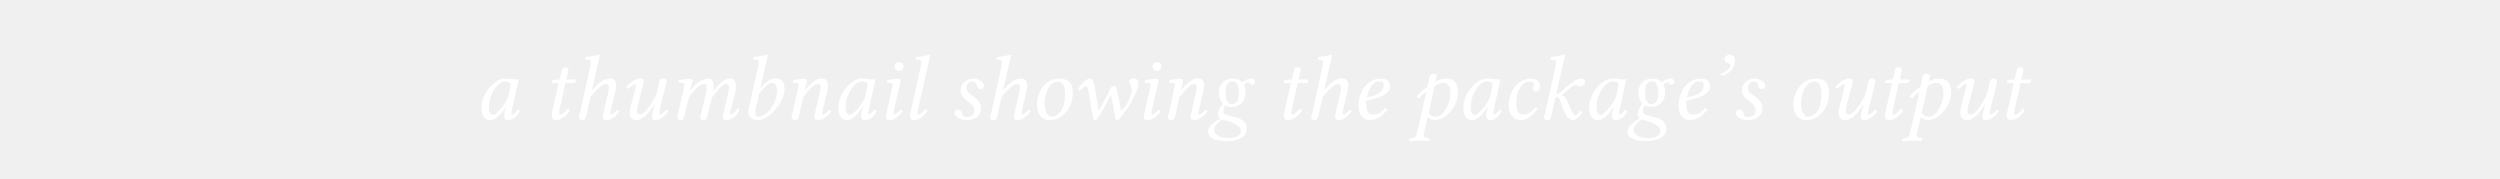
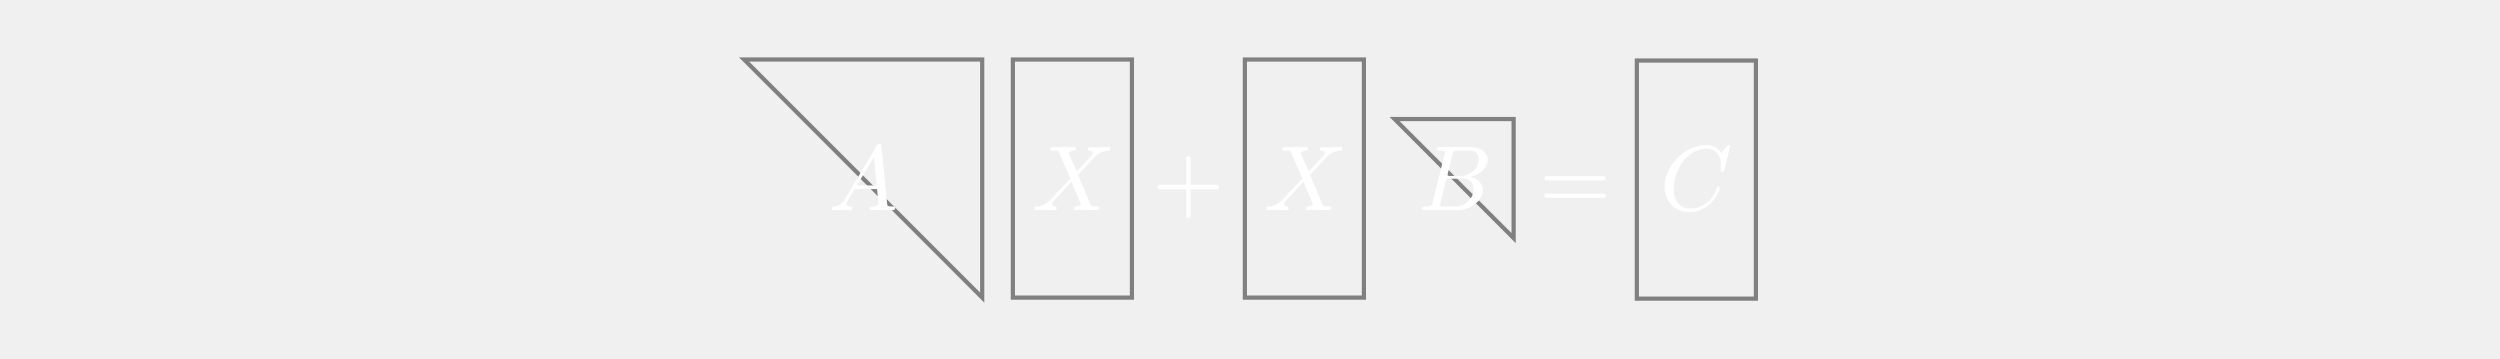
- <svg xmlns="http://www.w3.org/2000/svg" xmlns:xlink="http://www.w3.org/1999/xlink" class="typst-doc" viewBox="0 0 595.276 42.536" width="595.276pt" height="42.536pt">
+ <svg xmlns="http://www.w3.org/2000/svg" xmlns:xlink="http://www.w3.org/1999/xlink" class="typst-doc" viewBox="0 0 595.276 85.281" width="595.276pt" height="85.281pt">
  <g>
-     <g transform="translate(112.9368 28.36323)">
-       <g class="typst-text" transform="scale(1, -1)">
-         <use xlink:href="#g2E3FF90794F3EDB27E26DF9B47696B1C" x="0" fill="#ffffff" fill-rule="nonzero" />
-         <use xlink:href="#gD39B3F2B492DC847B0596DC0776949EE" x="16.192" fill="#ffffff" fill-rule="nonzero" />
-         <use xlink:href="#gFA6148F88C331EEBF8F4A49EE591397C" x="22.946" fill="#ffffff" fill-rule="nonzero" />
-         <use xlink:href="#gBF1282F09A64114893AB126D8E2F85C0" x="34.364" fill="#ffffff" fill-rule="nonzero" />
-         <use xlink:href="#gB79EBE7CFE59DF1415B01F1D06CBE317" x="45.826" fill="#ffffff" fill-rule="nonzero" />
-         <use xlink:href="#gC516146BEC96A898DA501FF0179BAB92" x="63.052" fill="#ffffff" fill-rule="nonzero" />
-         <use xlink:href="#gC95D15F06200892310143E8791B3023D" x="73.568" fill="#ffffff" fill-rule="nonzero" />
-         <use xlink:href="#g2E3FF90794F3EDB27E26DF9B47696B1C" x="84.964" fill="#ffffff" fill-rule="nonzero" />
-         <use xlink:href="#g6F9311DFE36DC1568736632F5807BB54" x="95.656" fill="#ffffff" fill-rule="nonzero" />
-         <use xlink:href="#gD3F17393D9B1E532B669157320BCB379" x="101.728" fill="#ffffff" fill-rule="nonzero" />
-         <use xlink:href="#g63322C9237F8BAB432E587E13DB3CDCD" x="113.08" fill="#ffffff" fill-rule="nonzero" />
-         <use xlink:href="#gFA6148F88C331EEBF8F4A49EE591397C" x="120.846" fill="#ffffff" fill-rule="nonzero" />
-         <use xlink:href="#gCD14F748447278A5EDC4320BD7D8335A" x="132.264" fill="#ffffff" fill-rule="nonzero" />
-         <use xlink:href="#g20842ACA6734EB78DB5BC4F18B51A285" x="141.944" fill="#ffffff" fill-rule="nonzero" />
-         <use xlink:href="#g6F9311DFE36DC1568736632F5807BB54" x="157.08" fill="#ffffff" fill-rule="nonzero" />
-         <use xlink:href="#gC95D15F06200892310143E8791B3023D" x="163.152" fill="#ffffff" fill-rule="nonzero" />
-         <use xlink:href="#g86EF0F4F181AC3AC73F165A5A5893176" x="174.548" fill="#ffffff" fill-rule="nonzero" />
-         <use xlink:href="#gD39B3F2B492DC847B0596DC0776949EE" x="190.542" fill="#ffffff" fill-rule="nonzero" />
-         <use xlink:href="#gFA6148F88C331EEBF8F4A49EE591397C" x="197.296" fill="#ffffff" fill-rule="nonzero" />
-         <use xlink:href="#gDD1C33DF28D0A4B50807DFFF41D224A8" x="208.714" fill="#ffffff" fill-rule="nonzero" />
-         <use xlink:href="#g75D9209A7C6EC0DA10E195EF5AA3AF1" x="223.036" fill="#ffffff" fill-rule="nonzero" />
-         <use xlink:href="#g2E3FF90794F3EDB27E26DF9B47696B1C" x="233.794" fill="#ffffff" fill-rule="nonzero" />
-         <use xlink:href="#gDC20FB4BCDFDFCBDF624FCACDF5431A6" x="244.486" fill="#ffffff" fill-rule="nonzero" />
-         <use xlink:href="#gCB32F9CD6AABD69E5F559EA1151A1115" x="253.044" fill="#ffffff" fill-rule="nonzero" />
-         <use xlink:href="#g2E3FF90794F3EDB27E26DF9B47696B1C" x="263.736" fill="#ffffff" fill-rule="nonzero" />
-         <use xlink:href="#g86EF0F4F181AC3AC73F165A5A5893176" x="274.428" fill="#ffffff" fill-rule="nonzero" />
-         <use xlink:href="#gDD1C33DF28D0A4B50807DFFF41D224A8" x="284.922" fill="#ffffff" fill-rule="nonzero" />
-         <use xlink:href="#g45BC2897D5A1EA172A844C034B513456" x="293.216" fill="#ffffff" fill-rule="nonzero" />
-         <use xlink:href="#g63322C9237F8BAB432E587E13DB3CDCD" x="299.112" fill="#ffffff" fill-rule="nonzero" />
-         <use xlink:href="#gCD14F748447278A5EDC4320BD7D8335A" x="312.378" fill="#ffffff" fill-rule="nonzero" />
-         <use xlink:href="#gBF1282F09A64114893AB126D8E2F85C0" x="322.212" fill="#ffffff" fill-rule="nonzero" />
-         <use xlink:href="#gD39B3F2B492DC847B0596DC0776949EE" x="333.674" fill="#ffffff" fill-rule="nonzero" />
-         <use xlink:href="#g75D9209A7C6EC0DA10E195EF5AA3AF1" x="340.428" fill="#ffffff" fill-rule="nonzero" />
-         <use xlink:href="#gBF1282F09A64114893AB126D8E2F85C0" x="351.186" fill="#ffffff" fill-rule="nonzero" />
-         <use xlink:href="#gD39B3F2B492DC847B0596DC0776949EE" x="362.648" fill="#ffffff" fill-rule="nonzero" />
+     <g class="typst-group">
+       <g>
+         <g class="typst-group" transform="matrix(1 0 0 1 177.1784 14.17323)">
+           <g>
+             <path class="typst-shape" fill="none" d="M 0 0v 56.693 h 56.693 v -56.693 h -56.693 Z " />
+             <path class="typst-shape" fill="none" stroke="#808080" stroke-width="1" stroke-linecap="butt" stroke-linejoin="miter" stroke-miterlimit="4" d="M 0 0l 56.693 56.693 v -56.693 h -56.693 Z " />
+             <path class="typst-shape" fill="none" transform="matrix(1 0 0 1 20.09646 20.83346)" d="M 0 0h 16.5 v 15.026 h -16.5 v -15.026 Z " />
+             <g class="typst-group">
+               <g>
+                 <g class="typst-group" transform="matrix(1 0 0 1 20.09646 20.83346)">
+                   <g>
+                     <g class="typst-text" transform="matrix(1 0 0 -1 0 15.026)">
+                       <use xlink:href="#gEFF024D80FAA09D2C6217B66BBA10D78" x="0" y="0" fill="#ffffff" fill-rule="nonzero" />
+                     </g>
+                   </g>
+                 </g>
+               </g>
+             </g>
+           </g>
+         </g>
+         <g class="typst-group" transform="matrix(1 0 0 1 241.1753 14.17323)">
+           <g>
+             <path class="typst-shape" fill="none" d="M 0 0v 56.693 h 28.346 v -56.693 h -28.346 Z " />
+             <path class="typst-shape" fill="none" stroke="#808080" stroke-width="1" stroke-linecap="butt" stroke-linejoin="miter" stroke-miterlimit="4" d="M 0 0v 56.693 h 28.346 v -56.693 h -28.346 Z " />
+             <path class="typst-shape" fill="none" transform="matrix(1 0 0 1 4.504228 20.83346)" d="M 0 0h 19.338 v 15.026 h -19.338 v -15.026 Z " />
+             <g class="typst-group">
+               <g>
+                 <g class="typst-group" transform="matrix(1 0 0 1 4.504228 20.83346)">
+                   <g>
+                     <g class="typst-text" transform="matrix(1 0 0 -1 0 15.026)">
+                       <use xlink:href="#g3213D4CF33107439B293AA2FC34F7026" x="0" y="0" fill="#ffffff" fill-rule="nonzero" />
+                     </g>
+                   </g>
+                 </g>
+               </g>
+             </g>
+           </g>
+         </g>
+         <g class="typst-text" transform="matrix(1 0 0 -1 274.4107 50.03269)">
+           <use xlink:href="#g7976D6A99CBB94E0E120EAB984EAE0CE" x="0" y="0" fill="#ffffff" fill-rule="nonzero" />
+         </g>
+         <g class="typst-group" transform="matrix(1 0 0 1 296.4156 14.17323)">
+           <g>
+             <path class="typst-shape" fill="none" d="M 0 0v 56.693 h 28.346 v -56.693 h -28.346 Z " />
+             <path class="typst-shape" fill="none" stroke="#808080" stroke-width="1" stroke-linecap="butt" stroke-linejoin="miter" stroke-miterlimit="4" d="M 0 0v 56.693 h 28.346 v -56.693 h -28.346 Z " />
+             <path class="typst-shape" fill="none" transform="matrix(1 0 0 1 4.504228 20.83346)" d="M 0 0h 19.338 v 15.026 h -19.338 v -15.026 Z " />
+             <g class="typst-group">
+               <g>
+                 <g class="typst-group" transform="matrix(1 0 0 1 4.504228 20.83346)">
+                   <g>
+                     <g class="typst-text" transform="matrix(1 0 0 -1 0 15.026)">
+                       <use xlink:href="#g3213D4CF33107439B293AA2FC34F7026" x="0" y="0" fill="#ffffff" fill-rule="nonzero" />
+                     </g>
+                   </g>
+                 </g>
+               </g>
+             </g>
+           </g>
+         </g>
+         <g class="typst-group" transform="matrix(1 0 0 1 332.066 28.34646)">
+           <g>
+             <path class="typst-shape" fill="none" d="M 0 0v 28.346 h 28.346 v -28.346 h -28.346 Z " />
+             <path class="typst-shape" fill="none" stroke="#808080" stroke-width="1" stroke-linecap="butt" stroke-linejoin="miter" stroke-miterlimit="4" d="M 0 0l 28.346 28.346 v -28.346 h -28.346 Z " />
+             <path class="typst-shape" fill="none" transform="matrix(1 0 0 1 5.549228 6.660228)" d="M 0 0h 17.248 v 15.026 h -17.248 v -15.026 Z " />
+             <g class="typst-group">
+               <g>
+                 <g class="typst-group" transform="matrix(1 0 0 1 5.549228 6.660228)">
+                   <g>
+                     <g class="typst-text" transform="matrix(1 0 0 -1 0 15.026)">
+                       <use xlink:href="#gE1E5B8185CFCE7E70BC5E5DCAC8F36CC" x="0" y="0" fill="#ffffff" fill-rule="nonzero" />
+                     </g>
+                   </g>
+                 </g>
+               </g>
+             </g>
+           </g>
+         </g>
+         <g class="typst-text" transform="matrix(1 0 0 -1 366.5236 50.03269)">
+           <use xlink:href="#g48938AE634B3EB27486BDF4B6BAF8AF3" x="0" y="0" fill="#ffffff" fill-rule="nonzero" />
+         </g>
+         <g class="typst-group" transform="matrix(1 0 0 1 389.7507 14.41523)">
+           <g>
+             <path class="typst-shape" fill="none" d="M 0 0v 56.693 h 28.346 v -56.693 h -28.346 Z " />
+             <path class="typst-shape" fill="none" stroke="#808080" stroke-width="1" stroke-linecap="butt" stroke-linejoin="miter" stroke-miterlimit="4" d="M 0 0v 56.693 h 28.346 v -56.693 h -28.346 Z " />
+             <path class="typst-shape" fill="none" transform="matrix(1 0 0 1 5.505228 20.59146)" d="M 0 0h 17.336 v 15.51 h -17.336 v -15.51 Z " />
+             <g class="typst-group">
+               <g>
+                 <g class="typst-group" transform="matrix(1 0 0 1 5.505228 20.59146)">
+                   <g>
+                     <g class="typst-text" transform="matrix(1 0 0 -1 0 15.026)">
+                       <use xlink:href="#gD7A7884E3277F9DEF908E9DE2CA58E80" x="0" y="0" fill="#ffffff" fill-rule="nonzero" />
+                     </g>
+                   </g>
+                 </g>
+               </g>
+             </g>
+           </g>
+         </g>
      </g>
    </g>
  </g>
  <defs id="glyph">
-     <symbol id="g2E3FF90794F3EDB27E26DF9B47696B1C" overflow="visible">
-       <path d="M 9.02 9.526 C 8.426 9.592 8.14 9.658 7.26 9.658 C 4.906 9.658 1.716 6.204 1.716 2.75 C 1.716 1.518 2.002 -0.22 3.85 -0.22 C 5.016 -0.22 6.248 0.99 7.568 2.948 L 7.612 2.904 L 7.326 1.98 C 7.172 1.474 7.106 1.034 7.106 0.77 C 7.106 0.352 7.26 -0.22 8.008 -0.22 C 9.372 -0.22 10.252 0.66 10.824 1.914 C 10.714 2.112 10.604 2.266 10.318 2.266 C 9.724 1.452 9.306 1.1 9.086 1.1 C 9.02 1.1 8.822 1.144 8.822 1.408 C 8.822 1.606 8.954 2.222 9.042 2.64 L 10.56 9.482 C 10.406 9.482 10.274 9.482 10.12 9.482 C 9.724 9.46 9.35 9.438 9.02 9.526 Z M 7.92 4.818 C 6.842 2.838 5.148 0.99 4.444 0.99 C 3.696 0.99 3.476 1.87 3.476 3.102 C 3.476 5.434 5.302 8.976 7.326 8.976 C 7.788 8.976 8.272 8.822 8.69 8.558 C 8.69 8.558 8.47 6.226 7.92 4.818 Z " />
+     <symbol id="gEFF024D80FAA09D2C6217B66BBA10D78" overflow="visible">
+       <path d="M 0 0m 3.014 0.066 c 0.396 0 1.76 -0.066 2.178 -0.066 c 0.33 0 0.484 0.176 0.484 0.506 c 0 0.198 -0.132 0.33 -0.418 0.352 c -0.638 0.022 -0.946 0.242 -0.946 0.66 c 0 0.198 0.198 0.638 0.616 1.298 c 0.594 0.99 1.012 1.716 1.298 2.2 h 5.346 c 0 -0.154 0.022 -0.462 0.088 -0.946 c 0.154 -1.606 0.242 -2.486 0.242 -2.596 c 0 -0.418 -0.484 -0.616 -1.474 -0.616 c -0.418 0 -0.616 -0.176 -0.616 -0.528 c 0 -0.22 0.132 -0.33 0.396 -0.33 c 0.528 0 2.2 0.066 2.728 0.066 c 0.44 0 2.002 -0.066 2.442 -0.066 c 0.33 0 0.484 0.176 0.484 0.528 c 0 0.22 -0.198 0.33 -0.594 0.33 c -0.616 0 -0.99 0.044 -1.1 0.11 c -0.11 0.066 -0.198 0.264 -0.22 0.594 l -1.32 13.596 c -0.066 0.418 -0.044 0.594 -0.506 0.594 c -0.264 0 -0.484 -0.132 -0.638 -0.418 l -7.568 -12.694 c -0.66 -1.1 -1.54 -1.694 -2.618 -1.782 c -0.352 -0.022 -0.528 -0.198 -0.528 -0.528 c 0 -0.22 0.132 -0.33 0.374 -0.33 c 0.352 0 1.518 0.066 1.87 0.066 Z m 7.81 12.628 l 0.66 -6.82 h -4.73 Z " />
    </symbol>
-     <symbol id="gD39B3F2B492DC847B0596DC0776949EE" overflow="visible">
-       <path d="M 4.092 9.438 L 2.926 9.372 C 2.508 9.35 2.354 9.174 2.31 8.998 C 2.288 8.932 2.222 8.668 2.222 8.624 C 2.222 8.58 2.288 8.58 2.354 8.58 L 3.894 8.58 L 2.552 2.596 C 2.398 1.892 2.244 1.21 2.244 0.792 C 2.244 0 2.64 -0.22 3.322 -0.22 C 4.312 -0.22 5.764 0.682 6.512 2.046 C 6.446 2.332 6.292 2.464 6.028 2.464 C 5.016 1.32 4.62 1.1 4.268 1.1 C 4.202 1.1 3.982 1.144 3.982 1.408 C 3.982 1.606 4.048 2.046 4.224 2.794 L 5.522 8.58 L 7.678 8.58 C 7.942 8.69 8.14 9.262 7.898 9.438 L 5.72 9.438 L 5.94 10.428 C 6.028 10.846 6.226 11.484 6.226 11.748 C 6.226 12.122 6.05 12.342 5.346 12.342 C 4.554 12.342 4.598 11.352 4.378 10.538 Z " />
+     <symbol id="g3213D4CF33107439B293AA2FC34F7026" overflow="visible">
+       <path d="M 0 0m 18.348 15.026 c -0.374 0 -1.672 -0.066 -2.046 -0.066 c -0.44 0 -1.98 0.066 -2.42 0.066 c -0.33 0 -0.506 -0.176 -0.506 -0.528 c 0 -0.198 0.11 -0.308 0.352 -0.33 c 0.528 -0.066 0.792 -0.242 0.792 -0.572 c 0 -0.198 -0.132 -0.44 -0.396 -0.726 l -3.432 -3.696 c -0.638 1.496 -1.254 2.97 -1.892 4.466 c 0.022 0.044 0.044 0.088 0.11 0.132 c 0.198 0.22 0.572 0.352 1.1 0.396 c 0.352 0.044 0.528 0.22 0.528 0.506 c 0 0.242 -0.132 0.352 -0.418 0.352 c -0.528 0 -2.222 -0.066 -2.75 -0.066 c -0.462 0 -1.98 0.066 -2.442 0.066 c -0.33 0 -0.484 -0.176 -0.484 -0.528 c 0 -0.22 0.198 -0.33 0.594 -0.33 c 0.99 0 1.298 0 1.562 -0.638 l 2.552 -6.006 l -4.576 -4.906 c -0.066 -0.066 -0.154 -0.154 -0.264 -0.22 c -0.902 -0.946 -1.936 -1.474 -3.146 -1.54 c -0.374 -0.022 -0.572 -0.22 -0.572 -0.55 c 0.066 -0.198 0.088 -0.308 0.374 -0.308 c 0.374 0 1.672 0.066 2.046 0.066 c 0.462 0 1.98 -0.066 2.442 -0.066 c 0.33 0 0.484 0.176 0.484 0.528 c 0 0.198 -0.11 0.308 -0.352 0.33 c -0.528 0.044 -0.792 0.242 -0.792 0.572 c 0 0.22 0.198 0.528 0.572 0.924 c 1.364 1.452 2.75 2.904 4.092 4.378 c 0.748 -1.782 1.518 -3.542 2.244 -5.346 c -0.022 -0.044 -0.044 -0.088 -0.11 -0.154 c -0.198 -0.198 -0.55 -0.308 -1.078 -0.374 c -0.33 -0.044 -0.506 -0.22 -0.506 -0.506 c 0 -0.242 0.132 -0.352 0.418 -0.352 l 2.75 0.066 c 0.462 0 2.002 -0.066 2.398 -0.066 c 0.33 0 0.506 0.176 0.506 0.506 c 0 0.22 -0.154 0.33 -0.484 0.352 c -0.682 0 -1.122 0.022 -1.276 0.11 c -0.154 0.088 -0.33 0.352 -0.506 0.792 l -2.794 6.666 c 1.496 1.584 2.618 2.772 3.344 3.586 c 0.528 0.55 0.88 0.924 1.078 1.078 c 0.814 0.682 1.716 1.034 2.706 1.078 c 0.462 0.022 0.572 0.132 0.572 0.55 c -0.066 0.198 -0.088 0.308 -0.374 0.308 Z " />
    </symbol>
-     <symbol id="gFA6148F88C331EEBF8F4A49EE591397C" overflow="visible">
-       <path d="M 3.872 1.584 L 4.708 5.236 C 6.094 7.04 7.524 8.338 8.316 8.338 C 8.778 8.338 9.086 8.206 9.086 7.524 C 9.086 7.216 9.042 6.798 8.866 6.05 L 8.03 2.53 C 7.854 1.826 7.656 0.924 7.656 0.506 C 7.656 0.088 7.898 -0.22 8.558 -0.22 C 9.614 -0.22 10.604 0.528 11.616 1.826 C 11.55 2.024 11.418 2.2 11.11 2.2 C 10.538 1.54 9.9 1.1 9.68 1.1 C 9.526 1.1 9.46 1.21 9.46 1.474 C 9.46 1.672 9.57 2.156 9.702 2.728 L 10.538 6.226 C 10.714 6.996 10.824 7.502 10.824 7.898 C 10.824 9.218 10.23 9.658 9.372 9.658 C 8.228 9.658 7.084 9.196 5.06 6.864 L 6.402 12.826 C 6.732 14.256 6.952 15.136 6.952 15.136 C 6.952 15.29 6.886 15.356 6.688 15.356 C 6.094 15.136 4.51 14.85 3.608 14.784 L 3.542 14.256 C 3.542 14.19 3.564 14.146 3.652 14.146 L 4.334 14.102 C 4.62 14.102 4.796 13.97 4.796 13.486 C 4.796 13.244 4.752 12.87 4.642 12.386 L 2.244 1.584 C 2.134 1.144 1.958 0.594 1.958 0.374 C 1.958 0.022 2.156 -0.22 2.86 -0.22 C 3.696 -0.22 3.674 0.748 3.872 1.584 Z " />
+     <symbol id="g7976D6A99CBB94E0E120EAB984EAE0CE" overflow="visible">
+       <path d="M 0 0m 15.356 6.028 h -6.27 v 6.27 c 0 0.352 -0.176 0.528 -0.528 0.528 c -0.352 0 -0.528 -0.176 -0.528 -0.528 v -6.27 h -6.27 c -0.352 0 -0.528 -0.176 -0.528 -0.528 c 0 -0.352 0.176 -0.528 0.528 -0.528 h 6.27 v -6.27 c 0 -0.352 0.176 -0.528 0.528 -0.528 c 0.352 0 0.528 0.176 0.528 0.528 v 6.27 h 6.27 c 0.352 0 0.528 0.176 0.528 0.528 c 0 0.286 -0.242 0.528 -0.528 0.528 Z " />
    </symbol>
-     <symbol id="gBF1282F09A64114893AB126D8E2F85C0" overflow="visible">
-       <path d="M 11.132 7.744 C 11.22 8.14 11.418 8.8 11.418 9.064 C 11.418 9.438 11.198 9.658 10.494 9.658 C 9.658 9.658 9.702 8.69 9.482 7.854 L 8.844 5.434 C 7.216 2.662 6.138 1.1 5.038 1.1 C 4.642 1.1 4.378 1.32 4.378 1.914 C 4.378 2.266 4.422 2.728 4.576 3.322 L 5.522 6.908 C 5.698 7.612 5.984 8.514 5.984 8.932 C 5.984 9.35 5.852 9.658 5.192 9.658 C 4.136 9.658 2.882 8.91 1.87 7.612 C 1.936 7.414 2.068 7.238 2.376 7.238 C 2.948 7.898 3.674 8.338 3.894 8.338 C 4.048 8.338 4.114 8.228 4.114 7.964 C 4.114 7.766 3.982 7.282 3.828 6.71 L 2.86 3.014 C 2.706 2.442 2.64 1.958 2.64 1.54 C 2.64 0.286 3.344 -0.22 4.114 -0.22 C 5.83 -0.22 6.93 1.144 8.492 3.432 L 8.558 3.388 L 8.316 2.53 C 8.118 1.826 7.942 0.924 7.942 0.506 C 7.942 0.088 8.096 -0.22 8.756 -0.22 C 9.812 -0.22 10.802 0.528 11.814 1.826 C 11.748 2.024 11.616 2.2 11.308 2.2 C 10.736 1.54 10.098 1.1 9.878 1.1 C 9.724 1.1 9.658 1.21 9.658 1.474 C 9.658 1.672 9.768 2.156 9.9 2.728 Z " />
+     <symbol id="gE1E5B8185CFCE7E70BC5E5DCAC8F36CC" overflow="visible">
+       <path d="M 0 0m 16.632 11.946 c 0 2.002 -1.98 3.08 -4.136 3.08 h -7.304 c -0.506 0 -0.726 -0.022 -0.726 -0.528 c 0 -0.352 0.44 -0.33 0.704 -0.33 c 0.66 -0.022 1.056 -0.066 1.166 -0.088 c 0.11 -0.022 0.154 -0.088 0.154 -0.198 c 0 -0.044 -0.022 -0.176 -0.088 -0.396 l -2.904 -11.682 c -0.11 -0.484 -0.33 -0.77 -0.66 -0.88 c -0.154 -0.044 -0.55 -0.066 -1.232 -0.066 c -0.462 0 -0.682 -0.176 -0.682 -0.528 c 0 -0.22 0.22 -0.33 0.682 -0.33 h 7.766 c 1.43 0 2.75 0.44 4.004 1.298 c 1.386 0.946 2.09 2.112 2.09 3.476 c 0 1.738 -1.43 2.794 -2.992 3.102 c 1.936 0.462 4.158 1.936 4.158 4.07 Z m -4.444 2.222 c 1.518 0 2.288 -0.704 2.288 -2.134 c 0 -1.122 -0.44 -2.046 -1.364 -2.794 c -0.924 -0.748 -1.958 -1.1 -3.08 -1.1 h -3.058 l 1.32 5.28 c 0.176 0.748 0.176 0.748 1.1 0.748 Z m 0.616 -7.59 c 0.308 -0.506 0.462 -1.012 0.462 -1.562 c 0 -1.144 -0.44 -2.134 -1.342 -2.948 c -0.902 -0.814 -1.914 -1.21 -3.08 -1.21 h -2.97 c -0.22 0 -0.374 0 -0.462 0.022 c -0.132 0 -0.198 0.044 -0.198 0.11 c 0 0.022 0 0.088 0.022 0.176 c 0.682 2.794 1.21 4.906 1.562 6.314 h 4.048 c 0.946 0 1.584 -0.308 1.958 -0.902 Z " />
    </symbol>
-     <symbol id="gB79EBE7CFE59DF1415B01F1D06CBE317" overflow="visible">
-       <path d="M 4.004 7.062 L 2.75 1.584 C 2.64 1.144 2.464 0.594 2.464 0.374 C 2.464 0.022 2.662 -0.22 3.366 -0.22 C 4.202 -0.22 4.158 0.748 4.378 1.584 L 5.258 5.126 C 6.974 7.612 8.206 8.338 8.91 8.338 C 9.35 8.338 9.482 8.184 9.482 7.524 C 9.482 7.26 9.46 6.732 9.306 6.05 L 8.25 1.584 C 8.14 1.144 7.964 0.594 7.964 0.374 C 7.964 0.022 8.162 -0.22 8.866 -0.22 C 9.702 -0.22 9.68 0.748 9.878 1.584 L 10.714 5.038 C 12.584 7.656 13.442 8.338 14.146 8.338 C 14.564 8.338 14.784 8.184 14.784 7.524 C 14.784 7.282 14.762 6.644 14.586 5.962 L 13.728 2.508 C 13.508 1.606 13.332 0.704 13.332 0.506 C 13.332 0.066 13.728 -0.22 14.036 -0.22 C 15.334 -0.22 16.544 0.418 17.292 2.222 C 17.248 2.42 17.094 2.53 16.808 2.53 C 16.28 1.694 15.664 1.1 15.268 1.1 C 15.158 1.1 15.114 1.232 15.114 1.342 C 15.114 1.43 15.158 1.98 15.224 2.222 L 16.258 6.138 C 16.39 6.644 16.478 7.326 16.478 7.744 C 16.478 9.13 15.818 9.658 15.136 9.658 C 13.574 9.658 12.364 8.316 11.088 6.71 C 11.154 7.062 11.176 7.458 11.176 7.744 C 11.176 9.284 10.516 9.658 9.9 9.658 C 8.316 9.658 6.886 8.492 5.588 6.82 L 5.544 6.842 L 5.588 7.04 C 5.808 7.898 6.094 8.756 6.094 9.13 C 6.094 9.438 5.918 9.592 5.632 9.592 C 4.928 9.592 3.938 9.438 2.904 9.306 C 2.75 9.13 2.794 8.888 2.926 8.69 L 3.806 8.624 C 4.07 8.602 4.202 8.404 4.202 8.184 C 4.202 7.986 4.136 7.678 4.004 7.062 Z " />
+     <symbol id="g48938AE634B3EB27486BDF4B6BAF8AF3" overflow="visible">
+       <path d="M 0 0m 15.356 8.074 h -13.596 c -0.352 0 -0.528 -0.176 -0.528 -0.506 c 0 -0.33 0.176 -0.506 0.528 -0.506 h 13.596 c 0.352 0 0.528 0.176 0.528 0.506 c 0 0.264 -0.242 0.506 -0.528 0.506 Z m 0 -4.136 h -13.596 c -0.352 0 -0.528 -0.176 -0.528 -0.506 c 0 -0.33 0.176 -0.506 0.528 -0.506 h 13.596 c 0.352 0 0.528 0.176 0.528 0.506 c 0 0.286 -0.242 0.506 -0.528 0.506 Z " />
    </symbol>
-     <symbol id="gC516146BEC96A898DA501FF0179BAB92" overflow="visible">
-       <path d="M 6.27 12.826 C 6.6 14.256 6.82 15.136 6.82 15.136 C 6.82 15.29 6.754 15.356 6.556 15.356 C 5.962 15.136 4.378 14.85 3.476 14.784 L 3.41 14.256 C 3.41 14.19 3.432 14.146 3.52 14.146 L 4.202 14.102 C 4.488 14.102 4.664 13.97 4.664 13.486 C 4.664 13.244 4.62 12.87 4.51 12.386 L 2.244 2.332 C 1.936 0.968 2.508 -0.22 4.488 -0.22 C 5.17 -0.22 6.028 0.066 6.798 0.594 C 8.8 1.98 10.824 4.796 10.824 7.04 C 10.824 8.536 10.516 9.658 8.514 9.658 C 6.996 9.658 5.874 8.272 5.104 7.37 L 5.06 7.392 Z M 9.02 6.622 C 9.02 3.432 6.27 0.55 4.598 0.55 C 3.806 0.55 3.674 1.408 4.026 2.904 L 4.774 6.072 C 5.808 7.282 6.798 8.624 7.854 8.624 C 8.514 8.624 9.02 8.118 9.02 6.622 Z " />
-     </symbol>
-     <symbol id="gC95D15F06200892310143E8791B3023D" overflow="visible">
-       <path d="M 9.526 2.728 L 10.362 6.226 C 10.538 6.996 10.648 7.502 10.648 7.898 C 10.648 9.218 10.054 9.658 9.196 9.658 C 8.052 9.658 7.106 9.196 5.082 6.82 L 5.06 6.842 L 5.126 7.04 C 5.412 7.854 5.61 8.8 5.61 9.13 C 5.61 9.438 5.434 9.592 5.148 9.592 C 4.444 9.592 3.41 9.46 2.376 9.306 C 2.222 9.13 2.266 8.888 2.398 8.69 L 3.278 8.624 C 3.542 8.602 3.674 8.404 3.674 8.184 C 3.674 8.008 3.608 7.678 3.476 7.062 L 2.244 1.584 C 2.134 1.144 1.958 0.594 1.958 0.374 C 1.958 0.022 2.2 -0.22 2.904 -0.22 C 3.74 -0.22 3.718 0.748 3.916 1.584 L 4.752 5.236 C 6.138 7.04 7.348 8.338 8.14 8.338 C 8.602 8.338 8.91 8.228 8.91 7.546 C 8.91 7.282 8.778 6.666 8.624 6.05 L 7.788 2.53 C 7.612 1.826 7.414 0.924 7.414 0.506 C 7.414 0.088 7.656 -0.22 8.316 -0.22 C 9.372 -0.22 10.428 0.528 11.44 1.826 C 11.374 2.024 11.242 2.2 10.934 2.2 C 10.362 1.54 9.724 1.1 9.504 1.1 C 9.35 1.1 9.284 1.21 9.284 1.474 C 9.284 1.672 9.394 2.156 9.526 2.728 Z " />
-     </symbol>
-     <symbol id="g6F9311DFE36DC1568736632F5807BB54" overflow="visible">
-       <path d="M 5.39 7.04 C 5.588 7.898 5.852 8.756 5.852 9.13 C 5.852 9.438 5.676 9.592 5.39 9.592 C 4.686 9.592 3.696 9.438 2.662 9.306 C 2.508 9.13 2.552 8.888 2.684 8.69 L 3.564 8.624 C 3.828 8.602 3.96 8.404 3.96 8.184 C 3.96 7.986 3.916 7.678 3.762 7.062 L 2.728 2.53 C 2.574 1.826 2.354 0.924 2.354 0.506 C 2.354 0.088 2.596 -0.22 3.256 -0.22 C 4.312 -0.22 5.302 0.528 6.314 1.826 C 6.248 2.024 6.116 2.2 5.808 2.2 C 5.236 1.54 4.598 1.1 4.378 1.1 C 4.224 1.1 4.158 1.21 4.158 1.474 C 4.158 1.672 4.268 2.156 4.4 2.728 Z M 4.422 12.54 C 4.422 11.968 4.906 11.484 5.478 11.484 C 6.05 11.484 6.534 11.968 6.534 12.54 C 6.534 13.112 6.05 13.596 5.478 13.596 C 4.906 13.596 4.422 13.112 4.422 12.54 Z " />
-     </symbol>
-     <symbol id="gD3F17393D9B1E532B669157320BCB379" overflow="visible">
-       <path d="M 6.292 12.826 C 6.622 14.256 6.842 15.136 6.842 15.136 C 6.842 15.29 6.776 15.356 6.578 15.356 C 5.984 15.136 4.4 14.85 3.498 14.784 L 3.432 14.256 C 3.432 14.19 3.454 14.146 3.542 14.146 L 4.224 14.102 C 4.51 14.102 4.686 13.97 4.686 13.486 C 4.686 13.244 4.642 12.87 4.532 12.386 L 2.354 2.618 C 2.2 1.914 2.046 1.166 2.046 0.748 C 2.046 0.33 2.156 -0.22 2.97 -0.22 C 3.96 -0.22 5.17 0.352 6.16 2.002 C 6.072 2.222 5.962 2.376 5.676 2.376 C 5.016 1.584 4.312 1.1 4.048 1.1 C 3.872 1.1 3.784 1.232 3.784 1.408 C 3.784 1.584 3.85 1.914 4.048 2.794 Z " />
-     </symbol>
-     <symbol id="g63322C9237F8BAB432E587E13DB3CDCD" overflow="visible">
-       <path d="M 3.828 -0.22 L 4.158 -0.22 C 6.314 -0.22 7.612 0.968 7.612 2.596 C 7.612 3.63 7.018 4.642 4.994 5.984 C 4.334 6.424 4.114 6.82 4.114 7.37 C 4.114 8.14 4.554 8.932 5.5 8.932 C 6.05 8.932 6.424 8.756 6.49 8.294 C 6.556 7.766 6.93 7.15 7.502 7.15 C 8.118 7.15 8.294 7.546 8.294 7.898 C 8.294 8.69 7.15 9.658 5.786 9.658 C 3.872 9.658 2.706 8.25 2.706 6.908 C 2.706 6.028 3.19 5.082 4.62 4.114 C 5.786 3.322 5.962 2.596 5.962 2.134 C 5.962 0.924 5.082 0.506 4.092 0.506 C 3.52 0.506 3.212 0.616 3.146 1.1 C 3.08 1.606 2.772 2.266 2.112 2.266 C 1.474 2.266 1.298 1.738 1.298 1.496 C 1.298 0.682 2.31 -0.132 3.828 -0.22 Z " />
-     </symbol>
-     <symbol id="gCD14F748447278A5EDC4320BD7D8335A" overflow="visible">
-       <path d="M 1.716 3.564 C 1.716 2.398 2.002 -0.22 4.796 -0.22 C 5.5 -0.22 6.182 -0.132 6.82 0.198 C 8.734 1.166 10.23 3.498 10.23 6.094 C 10.23 7.678 9.834 9.658 7.128 9.658 C 3.454 9.658 1.716 6.204 1.716 3.564 Z M 3.542 3.74 C 3.542 5.72 4.4 8.932 6.732 8.932 C 7.392 8.932 7.744 8.58 8.074 7.964 C 8.338 7.414 8.404 6.6 8.404 5.94 C 8.404 5.06 8.272 3.168 7.458 1.936 C 6.842 0.99 5.962 0.594 5.126 0.594 C 4.488 0.594 3.542 1.43 3.542 3.74 Z " />
-     </symbol>
-     <symbol id="g20842ACA6734EB78DB5BC4F18B51A285" overflow="visible">
-       <path d="M 5.83 -0.264 C 6.006 -0.264 6.402 0.044 6.754 0.594 C 7.568 1.892 8.778 4.004 9.548 5.654 L 9.68 5.676 C 9.988 4.268 10.318 2.486 10.538 1.012 C 10.692 -0.044 10.846 -0.264 11.044 -0.264 C 11.308 -0.264 11.616 0 12.056 0.55 C 12.694 1.342 13.398 2.332 13.706 2.794 C 14.19 3.454 14.96 4.818 15.576 6.27 C 15.906 7.04 16.17 7.832 16.17 8.624 C 16.17 9.24 15.884 9.658 15.026 9.658 C 14.388 9.658 14.014 9.372 14.014 8.844 C 14.014 8.712 14.058 8.492 14.124 8.404 C 14.454 7.898 14.586 7.436 14.586 7.084 C 14.586 6.094 14.014 4.4 13.178 3.278 C 12.848 2.816 12.496 2.376 12.188 2.068 L 12.034 2.112 C 11.836 3.256 11.55 4.73 11.264 5.918 C 11.066 6.754 10.868 7.502 10.714 7.876 C 10.362 7.876 9.988 7.788 9.636 7.612 C 8.712 5.5 7.282 2.882 6.776 2.09 L 6.71 2.112 L 5.962 6.798 C 5.632 8.844 5.39 9.658 4.576 9.658 C 3.85 9.658 2.574 8.36 1.804 7.194 C 1.848 6.974 2.024 6.82 2.266 6.798 C 2.882 7.392 3.388 7.854 3.806 7.854 C 4.026 7.854 4.136 7.48 4.312 6.512 L 5.236 1.144 C 5.434 0.044 5.632 -0.264 5.83 -0.264 Z " />
-     </symbol>
-     <symbol id="g86EF0F4F181AC3AC73F165A5A5893176" overflow="visible">
-       <path d="M 9.13 6.402 C 9.13 6.996 8.998 7.788 8.69 8.228 C 9.02 8.536 9.57 8.778 9.724 8.778 C 9.922 8.778 9.988 8.668 10.054 8.558 C 10.164 8.382 10.318 8.184 10.67 8.184 C 11.066 8.184 11.352 8.492 11.352 8.91 C 11.352 9.306 11 9.658 10.494 9.658 C 9.922 9.658 9.086 9.438 8.316 8.734 C 7.832 9.306 7.128 9.658 6.16 9.658 C 3.696 9.658 2.728 7.986 2.728 6.226 C 2.728 5.258 3.146 4.334 3.74 3.63 C 3.19 3.058 2.552 2.002 2.552 1.232 C 2.552 1.012 2.552 0.506 3.124 0.176 C 1.958 -0.462 0.154 -1.672 0.154 -2.992 C 0.154 -4.774 2.596 -5.236 4.378 -5.236 C 7.392 -5.236 9.394 -4.378 9.394 -2.2 C 9.394 -0.77 8.338 -0.044 7.15 0.308 C 5.39 0.836 3.784 0.88 3.784 1.936 C 3.784 2.376 4.092 2.904 4.29 3.278 C 4.642 3.058 5.17 2.904 5.786 2.904 C 7.7 2.904 9.13 4.224 9.13 6.402 Z M 3.542 -0.066 C 3.938 -0.154 5.478 -0.638 6.204 -0.968 C 7.436 -1.54 7.964 -2.024 7.964 -2.794 C 7.964 -3.63 7.216 -4.51 5.28 -4.51 C 2.816 -4.51 1.628 -3.696 1.628 -2.486 C 1.628 -1.43 2.992 -0.462 3.542 -0.066 Z M 7.502 6.402 C 7.502 5.038 7.216 3.564 5.896 3.564 C 4.554 3.564 4.356 5.148 4.356 6.204 C 4.356 7.788 4.62 8.998 6.072 8.998 C 7.018 8.998 7.502 7.898 7.502 6.402 Z " />
-     </symbol>
-     <symbol id="gDD1C33DF28D0A4B50807DFFF41D224A8" overflow="visible">
-       <path d="M 3.674 4.378 C 9.328 5.478 9.328 7.15 9.328 7.986 C 9.328 8.008 9.328 8.008 9.328 8.03 C 9.328 8.58 8.822 9.658 7.238 9.658 C 3.41 9.658 1.826 5.918 1.826 3.124 C 1.826 1.254 2.706 -0.22 4.532 -0.22 C 6.006 -0.22 7.348 0.55 8.646 2.222 C 8.536 2.464 8.404 2.574 8.14 2.574 C 6.886 1.298 6.38 1.1 5.324 1.1 C 4.334 1.1 3.652 1.628 3.652 3.63 C 3.652 3.74 3.652 4.202 3.674 4.378 Z M 7.81 8.14 C 7.81 6.16 5.5 5.434 3.828 5.214 C 4.598 8.338 5.808 8.976 6.732 8.976 C 7.524 8.976 7.81 8.778 7.81 8.14 Z " />
-     </symbol>
-     <symbol id="g75D9209A7C6EC0DA10E195EF5AA3AF1" overflow="visible">
-       <path d="M 5.852 8.888 C 5.94 9.284 6.138 9.944 6.138 10.208 C 6.138 10.582 5.918 10.802 5.214 10.802 C 4.378 10.802 4.378 9.834 4.202 8.998 L 3.916 7.7 C 2.816 6.908 2.002 6.248 1.386 5.478 C 1.474 5.17 1.672 5.016 2.068 5.016 C 2.552 5.654 3.036 6.05 3.652 6.556 L 1.386 -3.542 C 1.254 -4.158 0.924 -4.422 0.22 -4.532 L -0.198 -4.598 C -0.308 -4.62 -0.418 -4.642 -0.418 -4.774 L -0.418 -5.192 L -0.374 -5.236 C -0.374 -5.236 1.122 -5.126 1.914 -5.126 C 2.772 -5.126 4.268 -5.17 4.268 -5.17 L 4.312 -5.126 L 4.312 -4.686 C 4.312 -4.576 4.268 -4.532 4.18 -4.51 L 3.762 -4.444 C 3.432 -4.4 2.86 -4.29 3.036 -3.542 L 4.004 0.506 C 4.334 0.154 4.972 -0.22 5.61 -0.22 C 7.172 -0.22 8.448 0.66 9.416 1.826 C 10.604 3.278 11.198 4.774 11.198 6.358 C 11.198 8.206 10.582 9.658 8.382 9.658 C 7.26 9.658 6.446 9.24 5.852 8.888 Z M 9.394 6.006 C 9.394 4.95 8.954 3.41 8.118 2.134 C 7.546 1.21 6.666 0.55 5.83 0.55 C 5.258 0.55 4.664 0.836 4.202 1.474 L 5.654 7.898 C 6.204 8.25 6.842 8.646 7.678 8.646 C 9.174 8.646 9.394 7.084 9.394 6.006 Z " />
-     </symbol>
-     <symbol id="gDC20FB4BCDFDFCBDF624FCACDF5431A6" overflow="visible">
-       <path d="M 4.598 -0.22 C 6.182 -0.22 7.612 0.924 8.668 2.398 C 8.602 2.618 8.382 2.772 8.184 2.772 C 7.326 1.804 6.446 1.078 5.28 1.078 C 4.906 1.078 4.488 1.166 4.18 1.584 C 3.85 2.002 3.63 2.442 3.63 3.762 C 3.63 7.04 5.17 8.976 6.864 8.976 C 7.172 8.976 7.788 8.866 7.788 8.14 C 7.788 8.008 7.744 7.832 7.678 7.722 C 7.612 7.634 7.568 7.392 7.568 7.26 C 7.568 6.908 7.788 6.556 8.162 6.556 C 8.756 6.556 9.306 6.996 9.306 7.546 C 9.306 8.404 9.24 9.658 6.842 9.658 C 5.962 9.658 4.554 9.086 3.63 8.118 C 2.552 6.952 1.826 5.258 1.826 3.278 C 1.826 2.552 1.98 1.562 2.486 0.836 C 2.948 0.198 3.696 -0.22 4.598 -0.22 Z " />
-     </symbol>
-     <symbol id="gCB32F9CD6AABD69E5F559EA1151A1115" overflow="visible">
-       <path d="M 1.958 1.584 C 1.848 1.144 1.672 0.594 1.672 0.374 C 1.672 0.022 1.87 -0.22 2.574 -0.22 C 3.41 -0.22 3.41 0.77 3.586 1.584 L 4.378 5.148 C 4.554 5.214 4.708 5.214 4.862 5.214 C 5.038 5.214 5.192 5.06 5.302 4.862 C 5.698 4.158 5.94 3.036 6.38 2.046 C 7.106 0.462 7.656 -0.22 8.558 -0.22 C 9.306 -0.22 10.076 0.462 10.78 1.694 C 10.626 1.87 10.538 1.98 10.296 1.98 C 9.856 1.342 9.394 0.924 9.152 0.924 C 8.734 0.924 8.58 1.32 8.36 1.76 C 7.744 2.97 7.458 3.828 7.15 4.444 C 6.798 5.126 6.666 5.434 5.94 5.632 L 5.94 5.72 L 7.084 6.732 C 8.162 7.7 8.756 8.096 9.196 8.096 C 9.768 8.096 9.68 7.788 10.428 7.788 C 10.736 7.788 11.44 8.206 11.44 8.888 C 11.44 9.504 10.956 9.658 10.362 9.658 C 9.658 9.658 8.316 8.822 6.732 7.414 L 5.852 6.666 C 5.478 6.336 5.016 5.984 4.554 5.984 L 6.138 12.826 C 6.468 14.256 6.688 15.136 6.688 15.136 C 6.688 15.29 6.622 15.356 6.424 15.356 C 5.83 15.136 4.246 14.85 3.344 14.784 L 3.278 14.256 C 3.278 14.19 3.3 14.146 3.388 14.146 L 4.07 14.102 C 4.356 14.102 4.532 13.97 4.532 13.486 C 4.532 13.244 4.488 12.87 4.378 12.386 Z " />
-     </symbol>
-     <symbol id="g45BC2897D5A1EA172A844C034B513456" overflow="visible">
-       <path d="M 4.466 14.256 C 4.466 13.728 4.796 13.464 5.214 13.354 C 5.566 13.266 5.896 13.178 5.896 12.782 C 5.896 12.166 4.774 11.132 3.608 10.868 C 3.542 10.67 3.608 10.494 3.784 10.362 C 6.336 10.824 6.952 12.804 6.952 13.948 C 6.952 14.828 6.446 15.356 5.764 15.356 C 5.104 15.356 4.466 14.938 4.466 14.256 Z " />
+     <symbol id="gD7A7884E3277F9DEF908E9DE2CA58E80" overflow="visible">
+       <path d="M 0 0m 3.256 4.796 c 0 2.816 1.232 5.676 2.618 7.26 c 1.122 1.298 3.058 2.596 5.236 2.596 c 2.288 0 3.41 -1.738 3.41 -4.114 c 0 -0.198 -0.066 -0.902 -0.066 -1.1 c 0 -0.198 0.132 -0.308 0.418 -0.308 c 0.11 0 0.198 0.022 0.264 0.044 c 0.11 0.154 0.176 0.308 0.22 0.462 l 1.364 5.566 c 0 0.198 -0.11 0.308 -0.33 0.308 c -0.088 0 -0.22 -0.088 -0.396 -0.286 l -1.43 -1.606 c -0.858 1.254 -2.068 1.892 -3.63 1.892 c -1.21 0 -2.398 -0.286 -3.608 -0.836 c -2.442 -1.144 -4.224 -2.948 -5.368 -5.412 c -0.572 -1.21 -0.858 -2.442 -0.858 -3.696 c 0 -1.76 0.55 -3.19 1.672 -4.334 c 1.122 -1.144 2.552 -1.716 4.312 -1.716 c 1.738 0 3.322 0.638 4.752 1.892 c 0.594 0.506 1.1 1.122 1.518 1.804 c 0.594 0.99 0.902 1.672 0.902 2.09 c 0 0.198 -0.11 0.308 -0.352 0.308 c -0.198 0 -0.308 -0.088 -0.352 -0.286 c -0.462 -1.43 -1.188 -2.574 -2.178 -3.388 c -1.254 -1.034 -2.574 -1.562 -3.938 -1.562 c -2.64 0 -4.18 1.782 -4.18 4.422 Z " />
    </symbol>
  </defs>
</svg>
